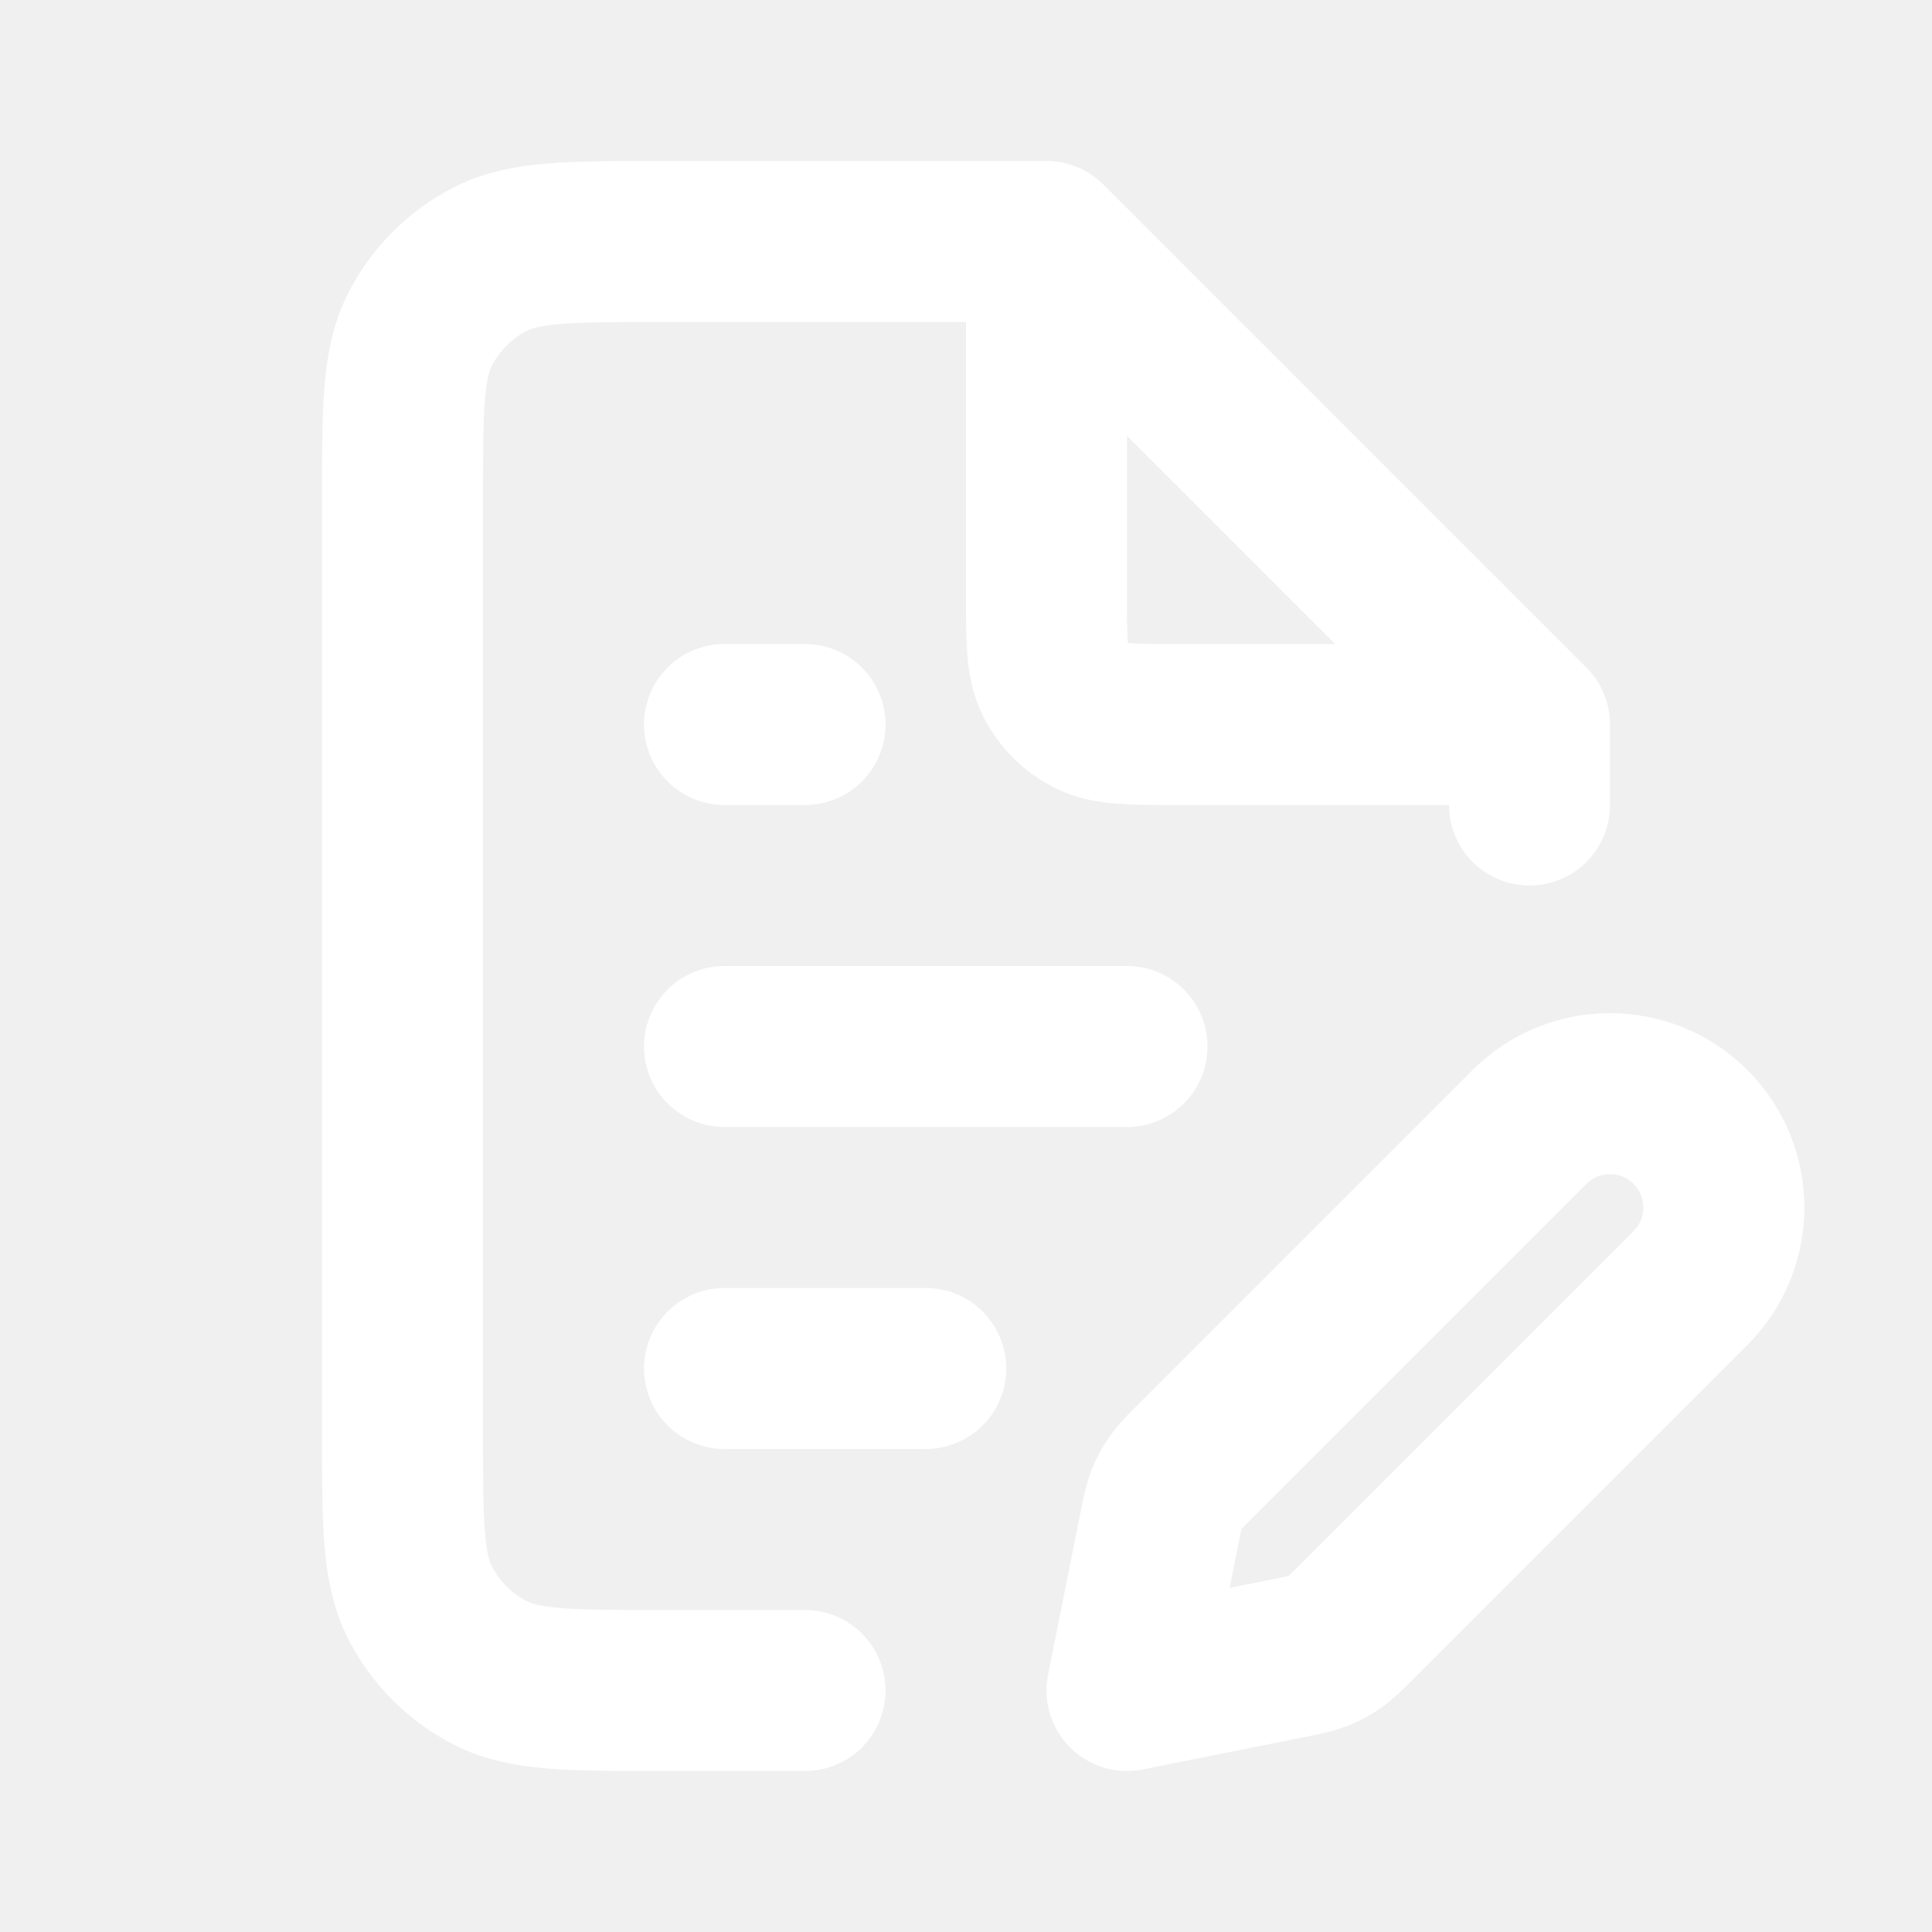
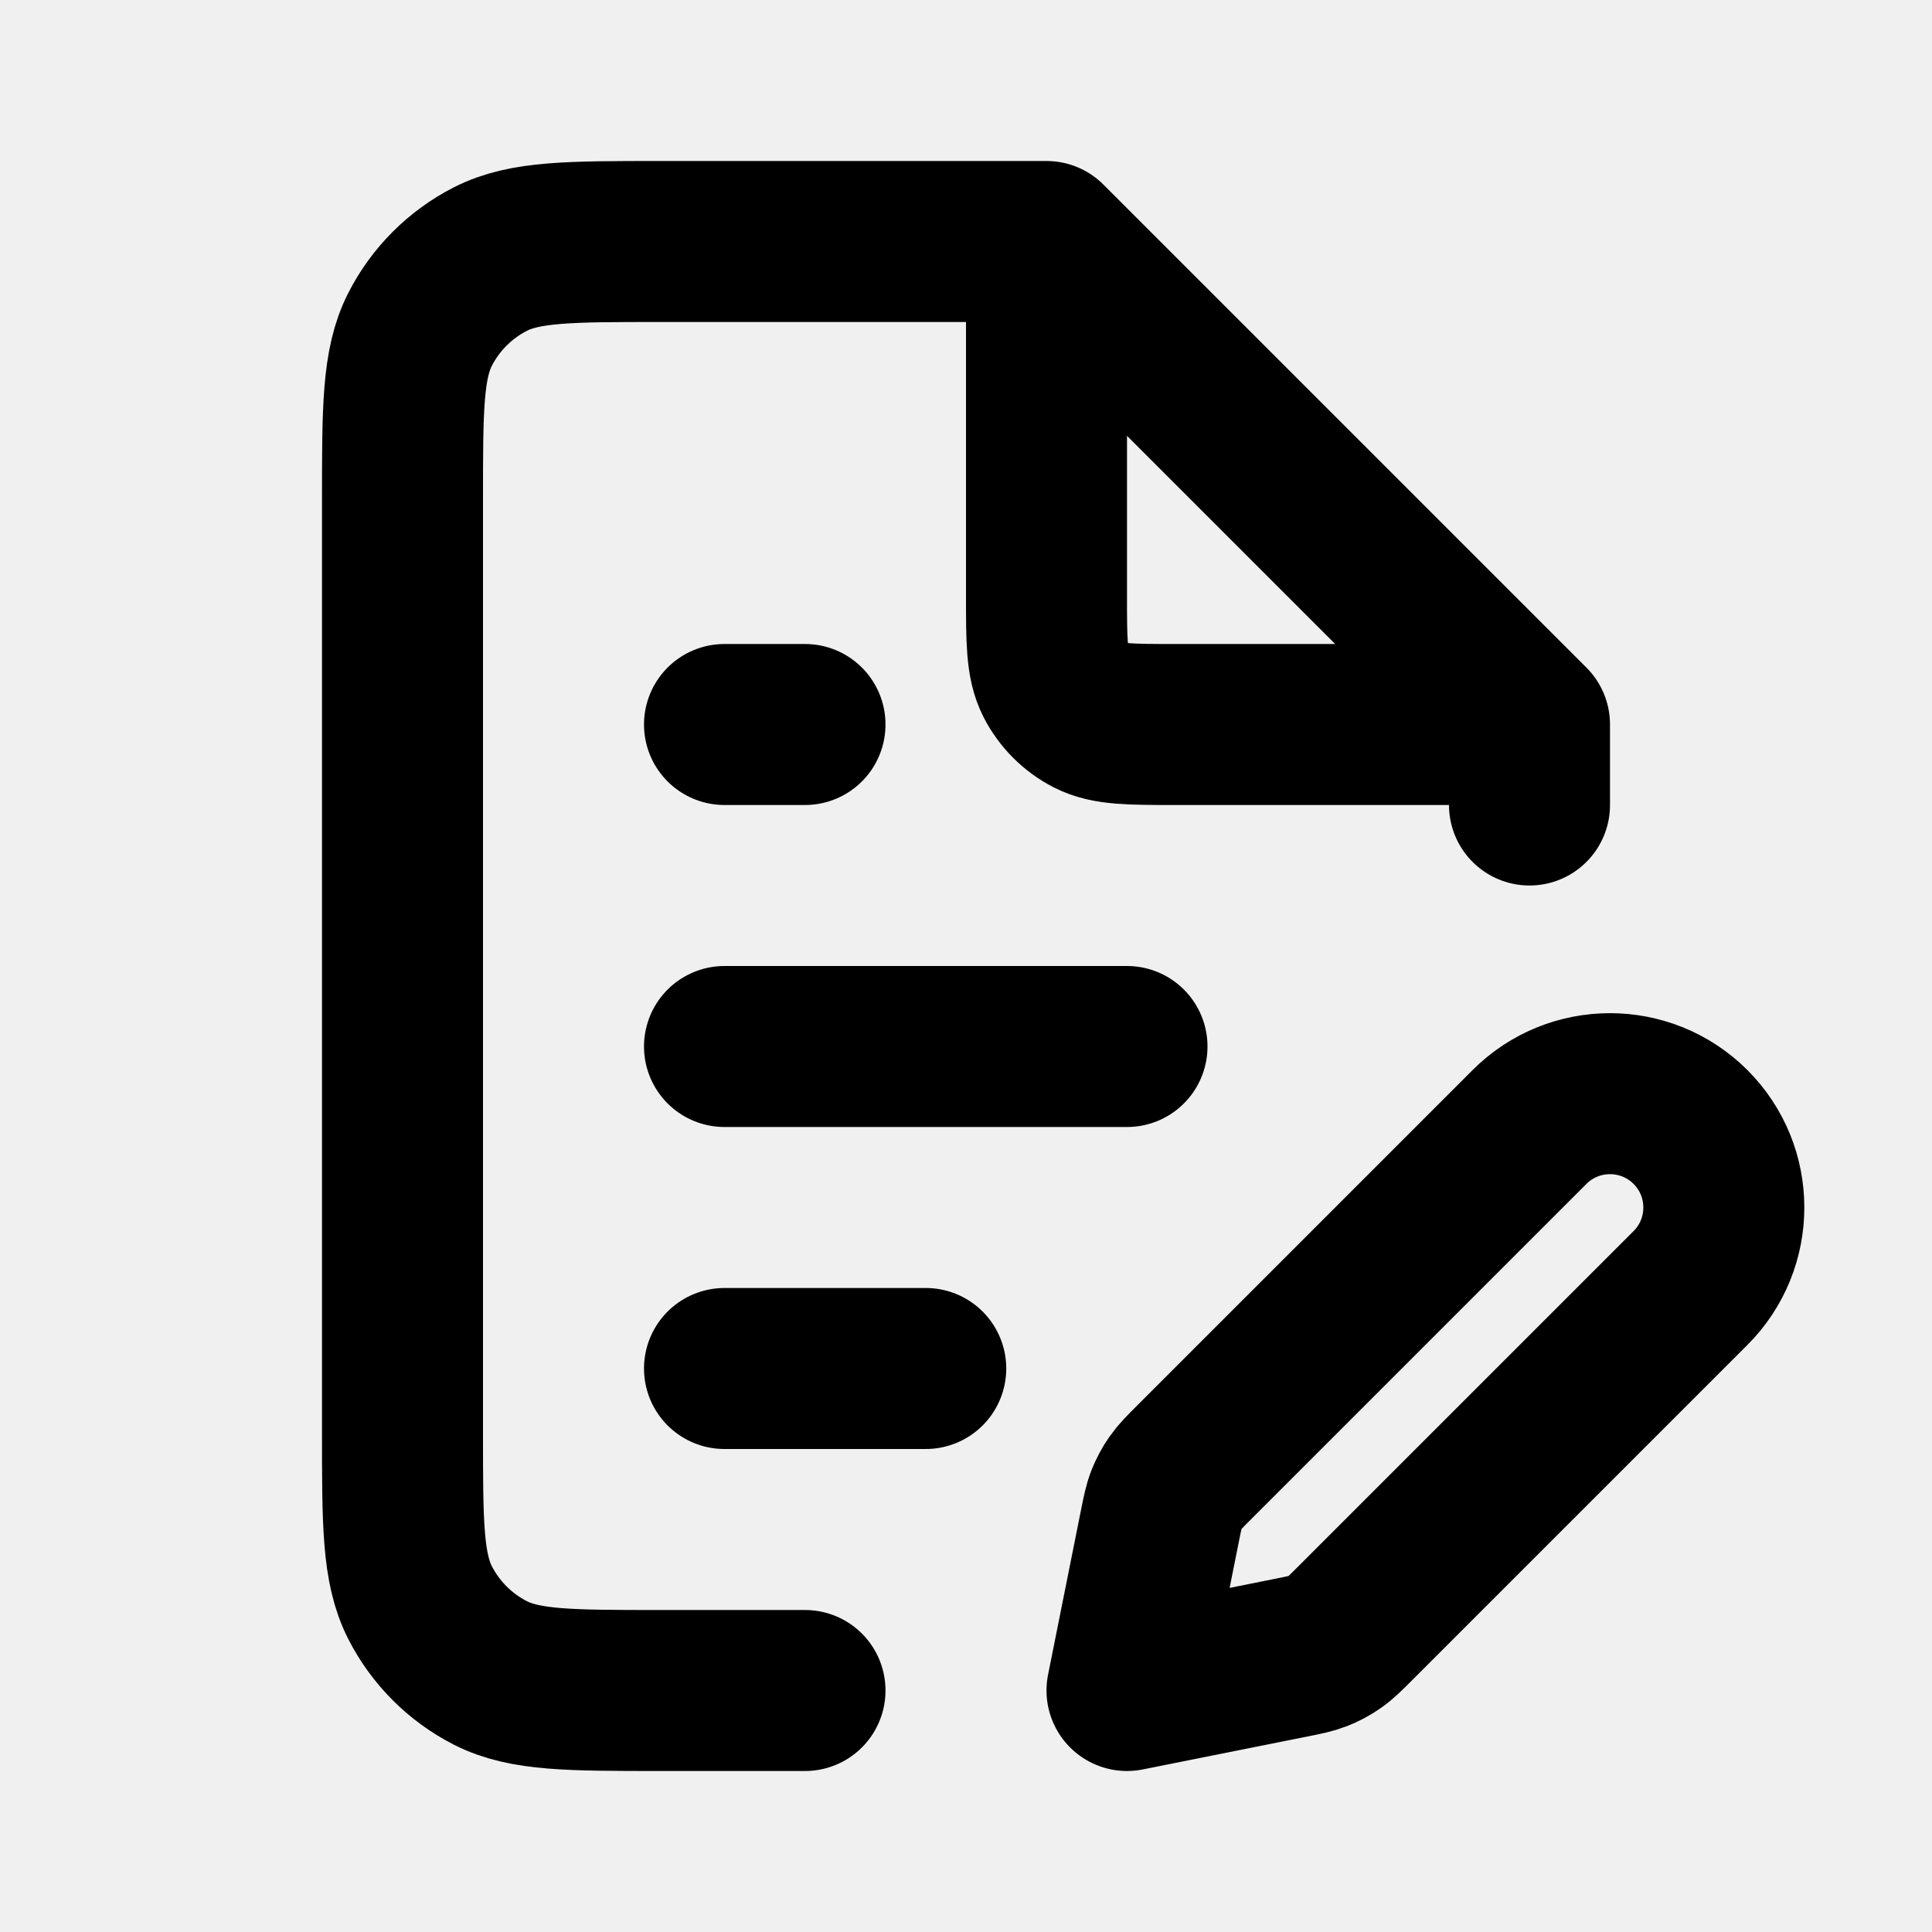
<svg xmlns="http://www.w3.org/2000/svg" width="800px" height="800px" viewBox="0 0 24 24" fill="none">
  <g id="SVGRepo_bgCarrier" stroke-width="0" />
  <g id="SVGRepo_tracerCarrier" stroke-linecap="round" stroke-linejoin="round" />
  <g id="SVGRepo_iconCarrier">
-     <path d="M13 3H8.2C7.08 3 6.52 3 6.092 3.218C5.716 3.41 5.41 3.716 5.218 4.092C5 4.52 5 5.08 5 6.2V17.8C5 18.92 5 19.48 5.218 19.908C5.41 20.284 5.716 20.59 6.092 20.782C6.52 21 7.08 21 8.2 21H10M13 3L19 9M13 3V7.4C13 7.96 13 8.24 13.109 8.454C13.205 8.642 13.358 8.795 13.546 8.891C13.76 9 14.04 9 14.6 9H19M19 9V10M9 17H11.5M9 13H14M9 9H10M14 21L16.025 20.595C16.201 20.56 16.29 20.542 16.372 20.51C16.445 20.481 16.515 20.444 16.579 20.399C16.652 20.348 16.715 20.285 16.843 20.157L21 16C21.552 15.448 21.552 14.552 21 14C20.448 13.448 19.552 13.448 19 14L14.843 18.157C14.715 18.285 14.652 18.348 14.601 18.421C14.556 18.485 14.519 18.555 14.49 18.628C14.458 18.71 14.44 18.799 14.405 18.975L14 21Z" stroke="#ffffff" stroke-width="2" stroke-linecap="round" stroke-linejoin="round" />
+     <path d="M13 3H8.2C7.08 3 6.52 3 6.092 3.218C5.716 3.41 5.41 3.716 5.218 4.092C5 4.52 5 5.08 5 6.2V17.8C5 18.92 5 19.48 5.218 19.908C5.41 20.284 5.716 20.59 6.092 20.782C6.52 21 7.08 21 8.2 21H10M13 3L19 9M13 3V7.4C13 7.96 13 8.24 13.109 8.454C13.205 8.642 13.358 8.795 13.546 8.891C13.76 9 14.04 9 14.6 9H19M19 9V10M9 17H11.5M9 13H14M9 9H10M14 21L16.025 20.595C16.201 20.56 16.29 20.542 16.372 20.51C16.445 20.481 16.515 20.444 16.579 20.399C16.652 20.348 16.715 20.285 16.843 20.157L21 16C21.552 15.448 21.552 14.552 21 14C20.448 13.448 19.552 13.448 19 14L14.843 18.157C14.715 18.285 14.652 18.348 14.601 18.421C14.556 18.485 14.519 18.555 14.49 18.628C14.458 18.71 14.44 18.799 14.405 18.975L14 21Z" stroke="#000000" stroke-width="2" stroke-linecap="round" stroke-linejoin="round" />
  </g>
</svg>
